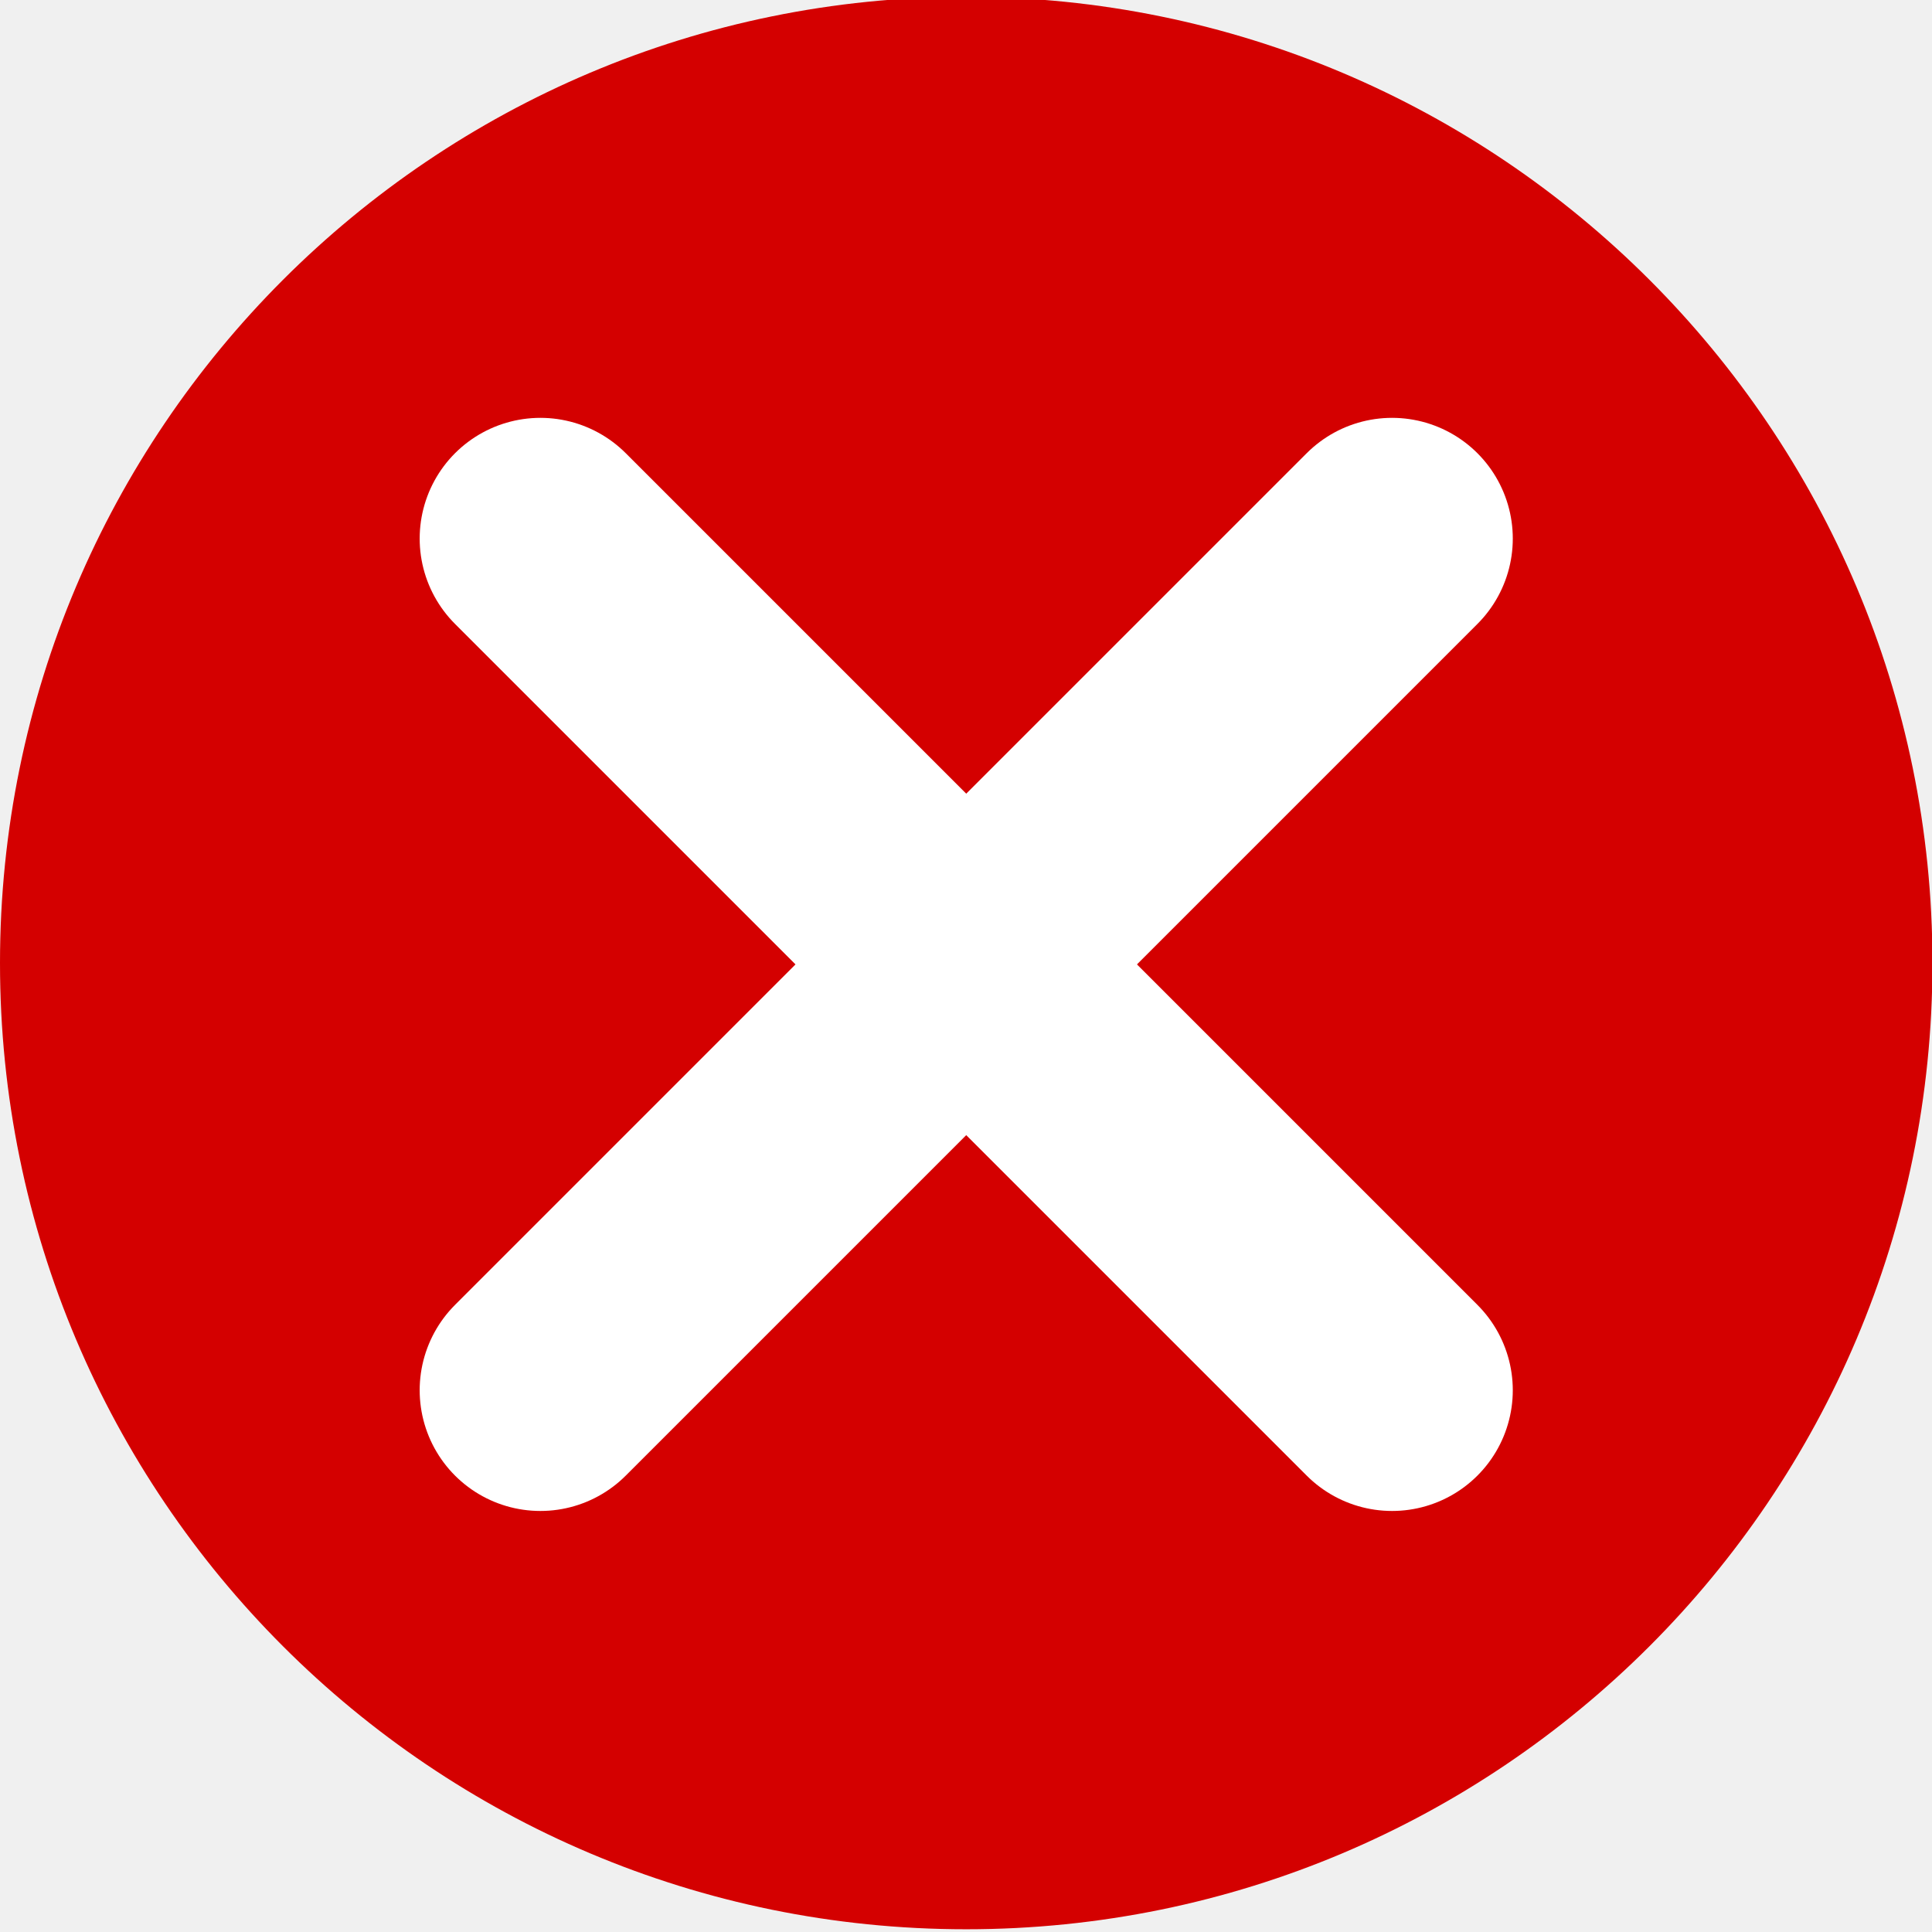
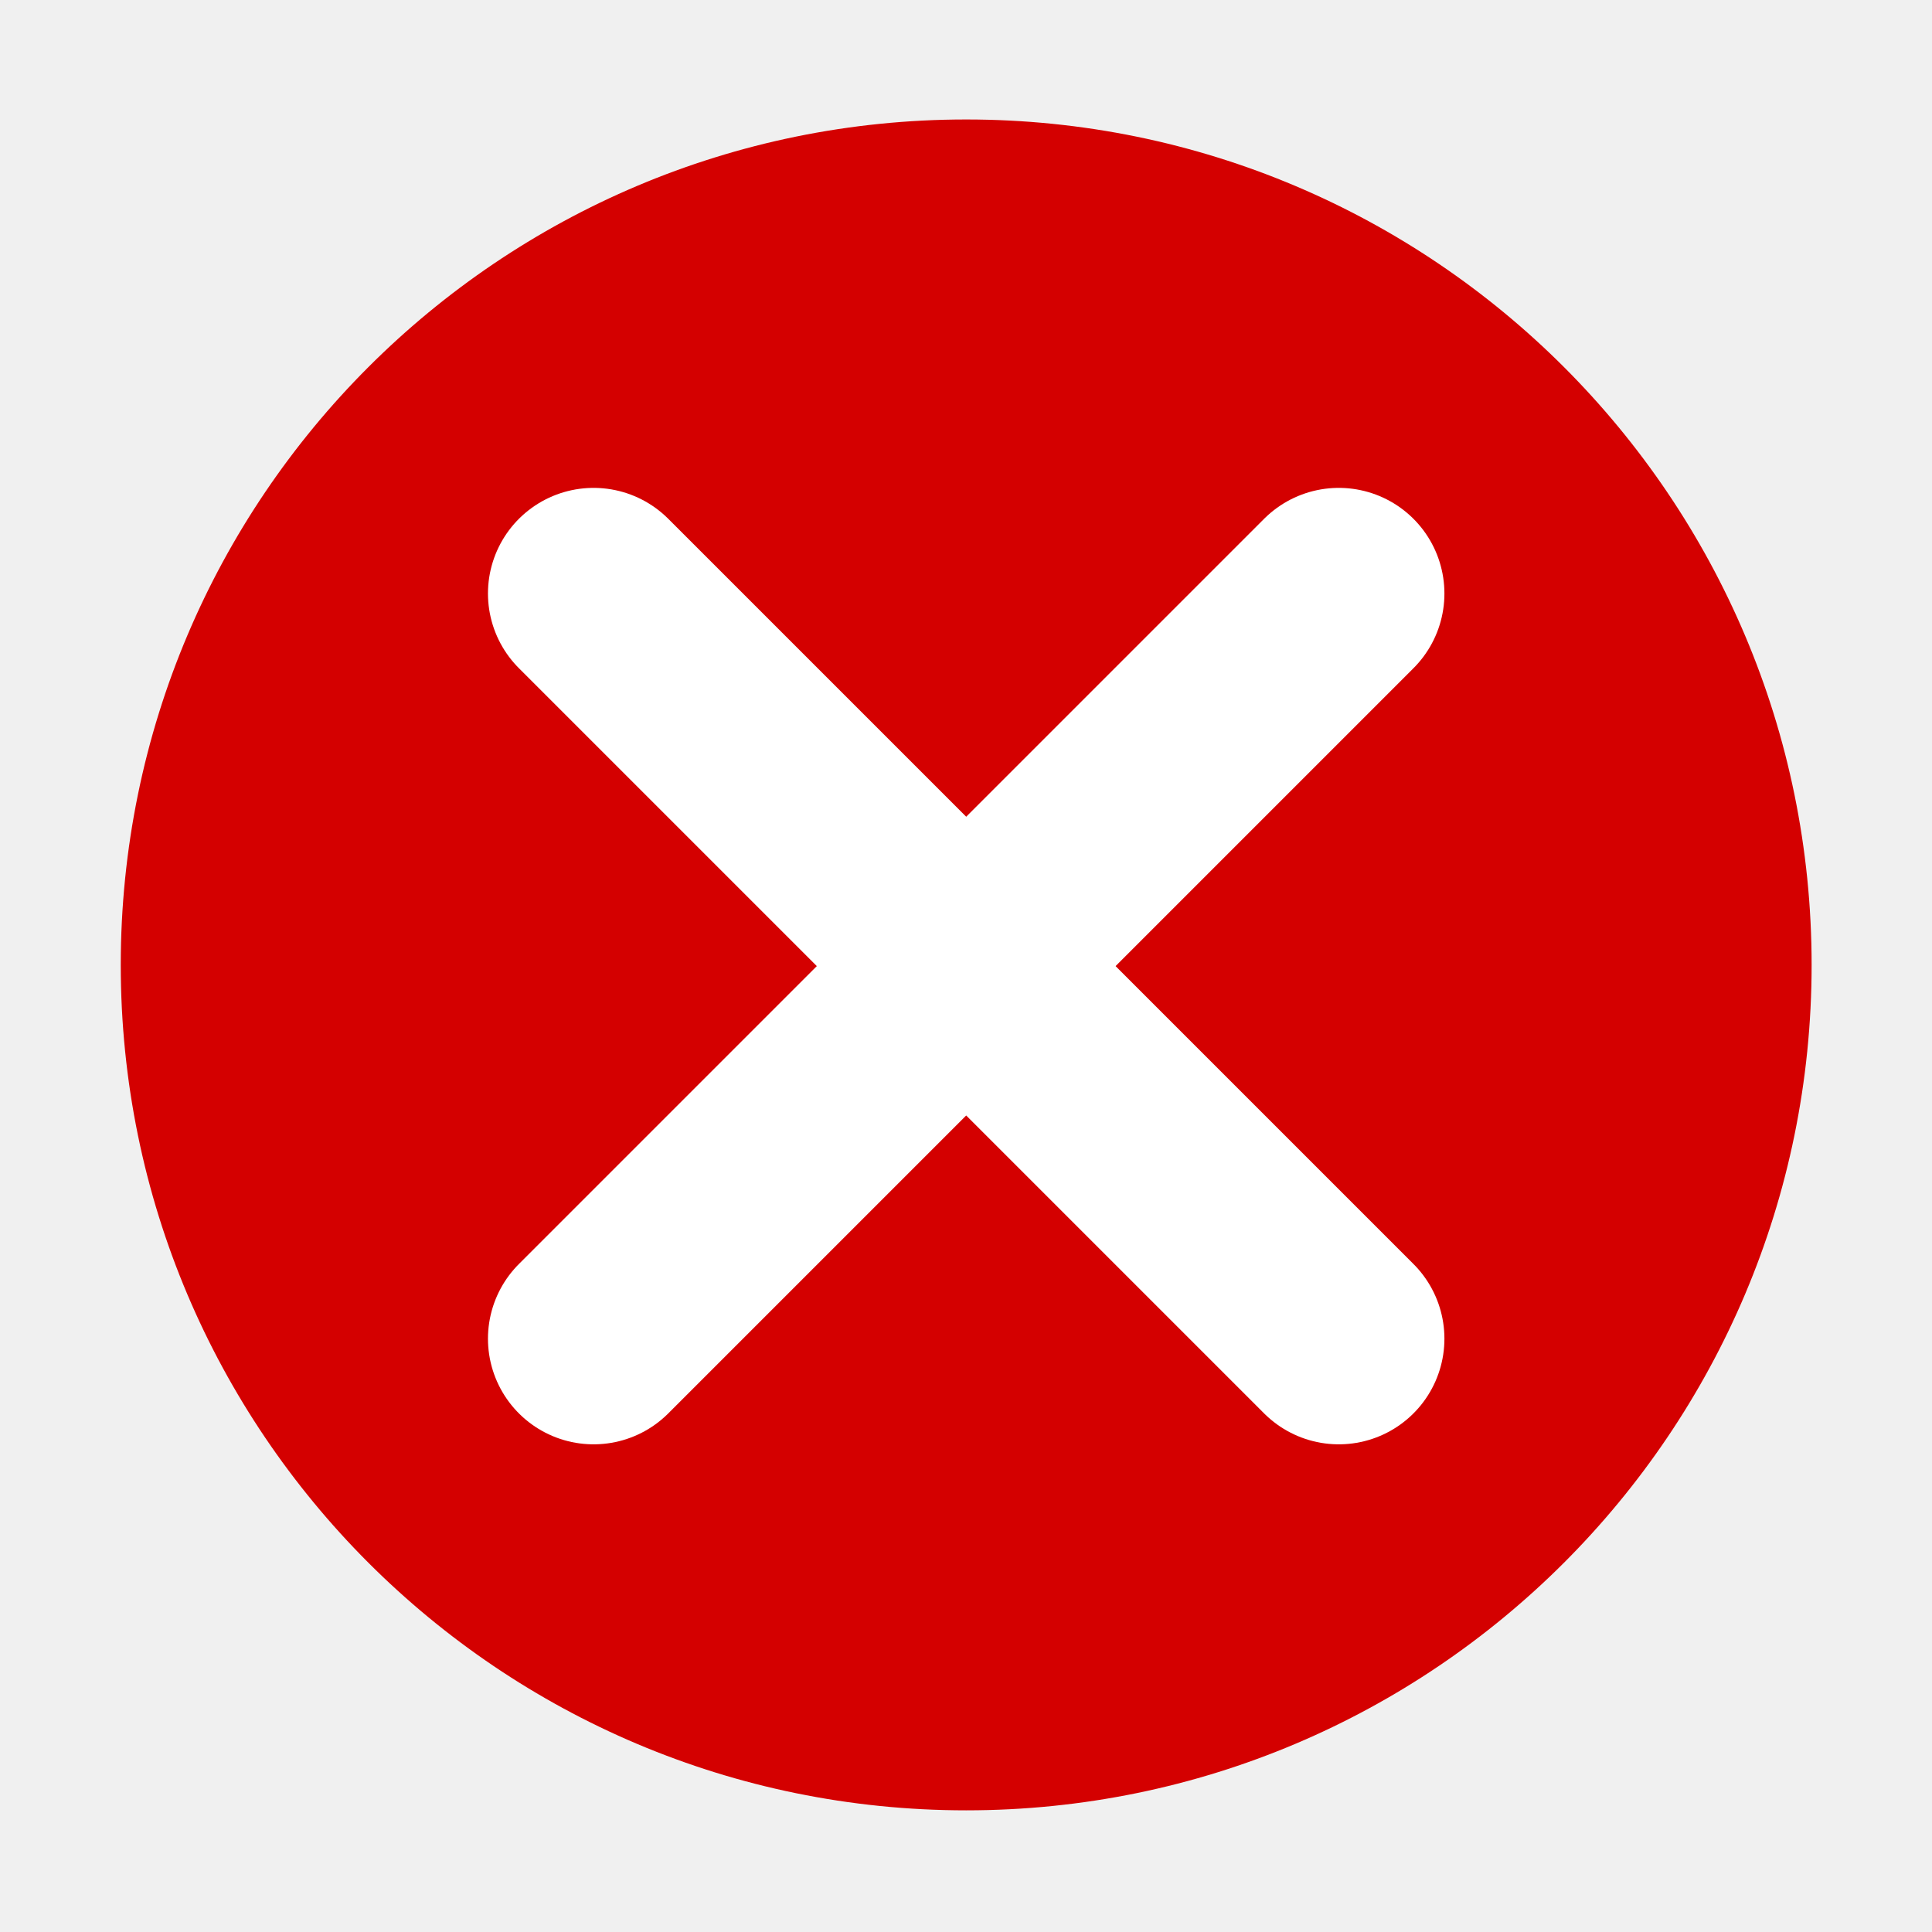
- <svg xmlns="http://www.w3.org/2000/svg" height="16" width="16" version="1.1" viewBox="0 0 4.233 4.233">
-   <g transform="translate(0 -292.77)">
-     <circle stroke-width=".251" cy="294.88" cx="2.117" r="2.117" fill="#d40000" />
-     <path stroke-linejoin="round" d="m1.184 293.95 1.866 1.866" stroke="#fff" stroke-linecap="round" stroke-width=".529" fill="none" />
-     <path stroke-linejoin="round" d="m3.05 293.95-1.866 1.866" stroke="#fff" stroke-linecap="round" stroke-width=".529" fill="none" />
+ <svg xmlns="http://www.w3.org/2000/svg" width="16" height="16" version="1.1" viewBox="0 0 4.233 4.233">
+   <g transform="matrix(.87498 0 0 .87498 .26458 -255.9)">
+     <circle cx="2.117" cy="294.88" r="2.117" fill="#d40000" stroke-width=".251" />
+     <path d="m1.184 293.95 1.866 1.866" fill="none" stroke="#fff" stroke-linecap="round" stroke-linejoin="round" stroke-width=".529" />
+     <path d="m3.05 293.95-1.866 1.866" fill="none" stroke="#fff" stroke-linecap="round" stroke-linejoin="round" stroke-width=".529" />
  </g>
</svg>
